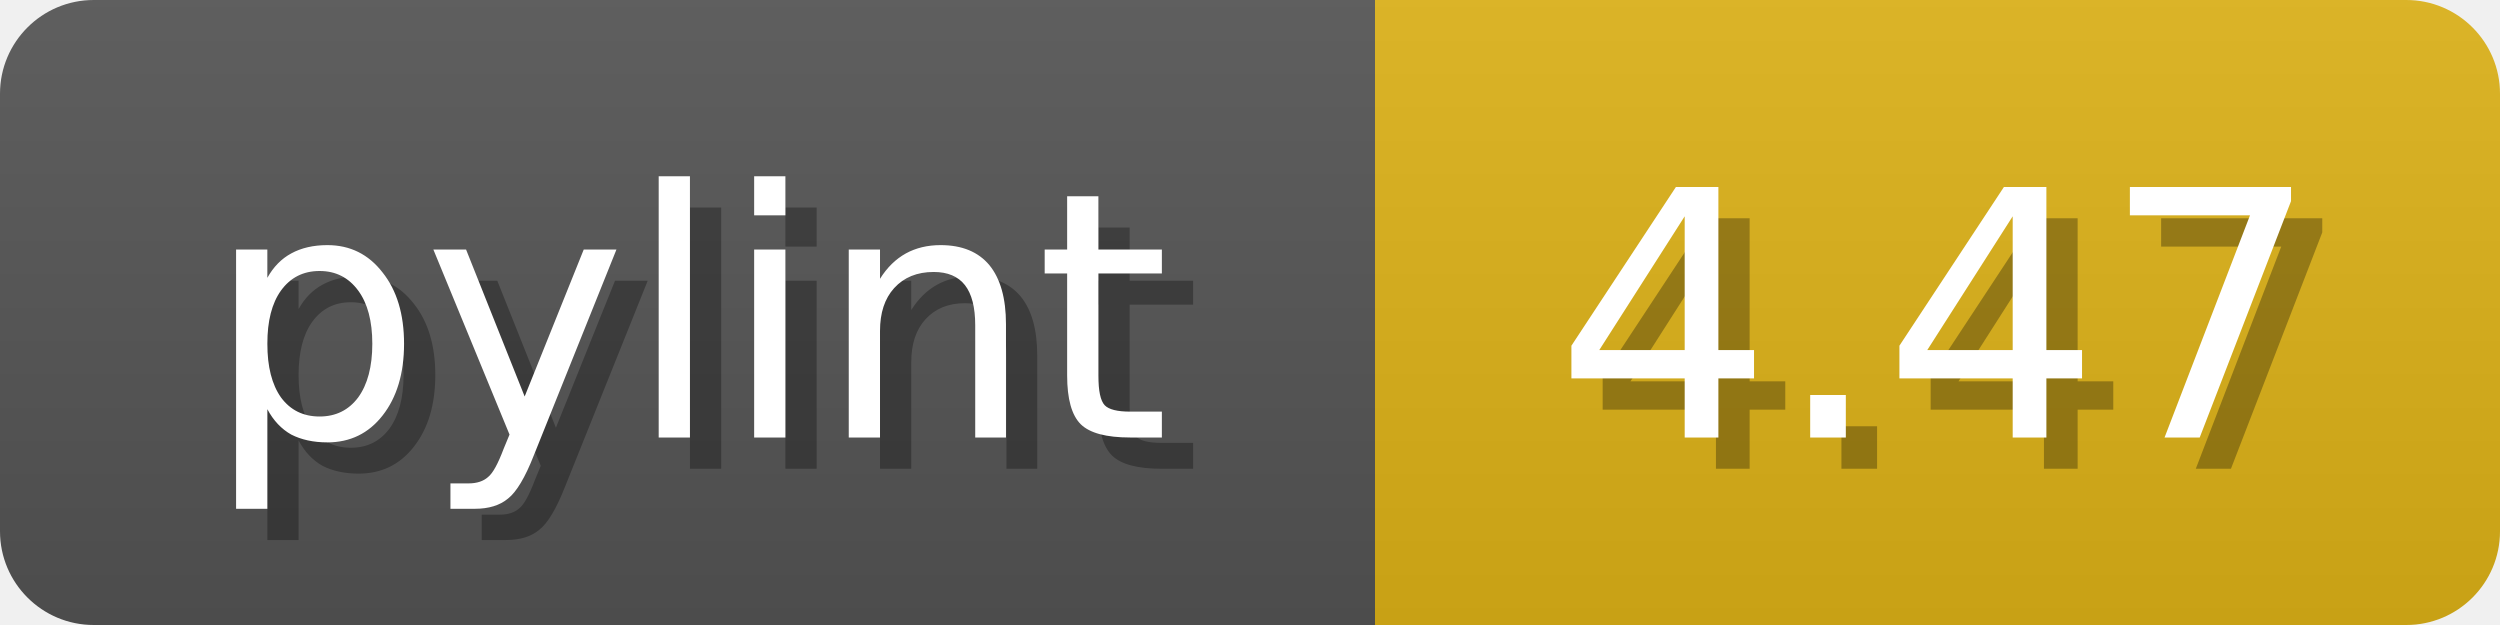
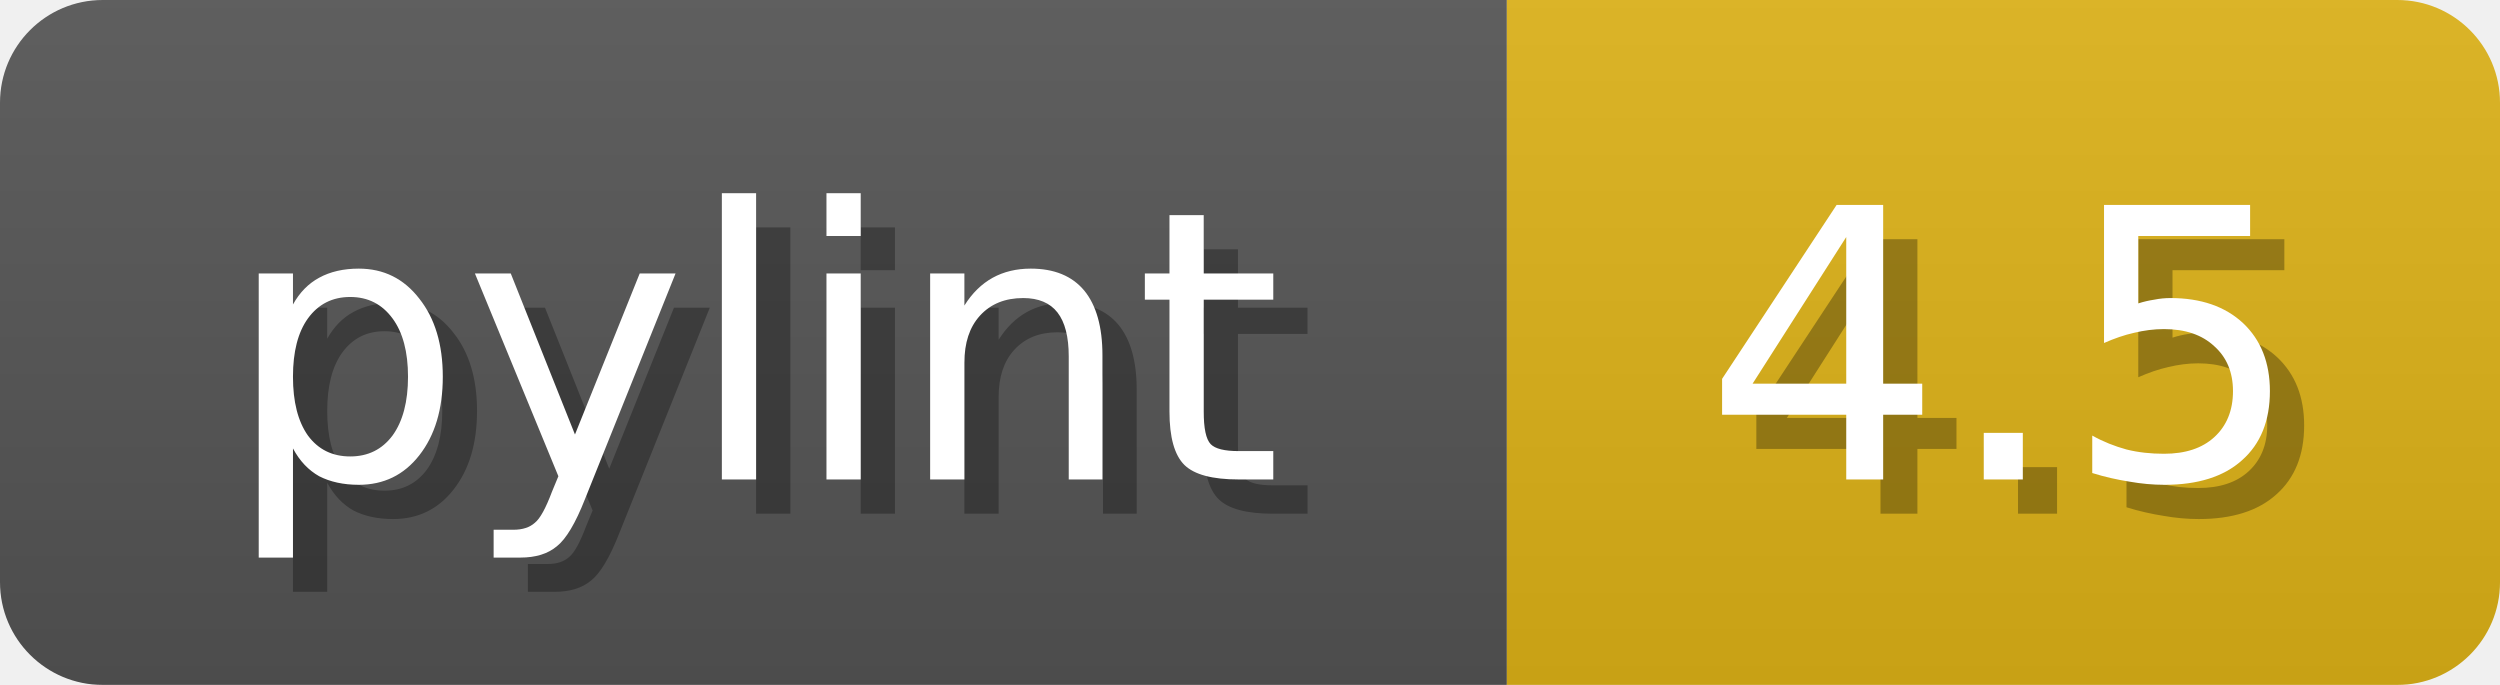
- <svg xmlns="http://www.w3.org/2000/svg" width="80" height="20">
+ <svg xmlns="http://www.w3.org/2000/svg" width="73" height="20">
  <linearGradient id="b" x2="0" y2="100%">
    <stop offset="0" stop-color="#bbb" stop-opacity=".1" />
    <stop offset="1" stop-opacity=".1" />
  </linearGradient>
  <mask id="anybadge_1">
-     <rect width="80" height="20" rx="3" fill="#fff" />
+     <rect width="73" height="20" rx="3" fill="#fff" />
  </mask>
  <g mask="url(#anybadge_1)">
    <path fill="#555" d="M0 0h44v20H0z" />
-     <path fill="#DFB317" d="M44 0h36v20H44z" />
-     <path fill="url(#b)" d="M0 0h80v20H0z" />
+     <path fill="#DFB317" d="M44 0h29v20H44z" />
+     <path fill="url(#b)" d="M0 0h73v20H0z" />
  </g>
  <g fill="#fff" text-anchor="middle" font-family="DejaVu Sans,Verdana,Geneva,sans-serif" font-size="11">
    <text x="23.0" y="15" fill="#010101" fill-opacity=".3">pylint</text>
    <text x="22.0" y="14">pylint</text>
  </g>
  <g fill="#fff" text-anchor="middle" font-family="DejaVu Sans,Verdana,Geneva,sans-serif" font-size="11">
-     <text x="63.0" y="15" fill="#010101" fill-opacity=".3">4.47</text>
-     <text x="62.0" y="14">4.47</text>
+     <text x="59.5" y="15" fill="#010101" fill-opacity=".3">4.5</text>
+     <text x="58.5" y="14">4.5</text>
  </g>
</svg>
